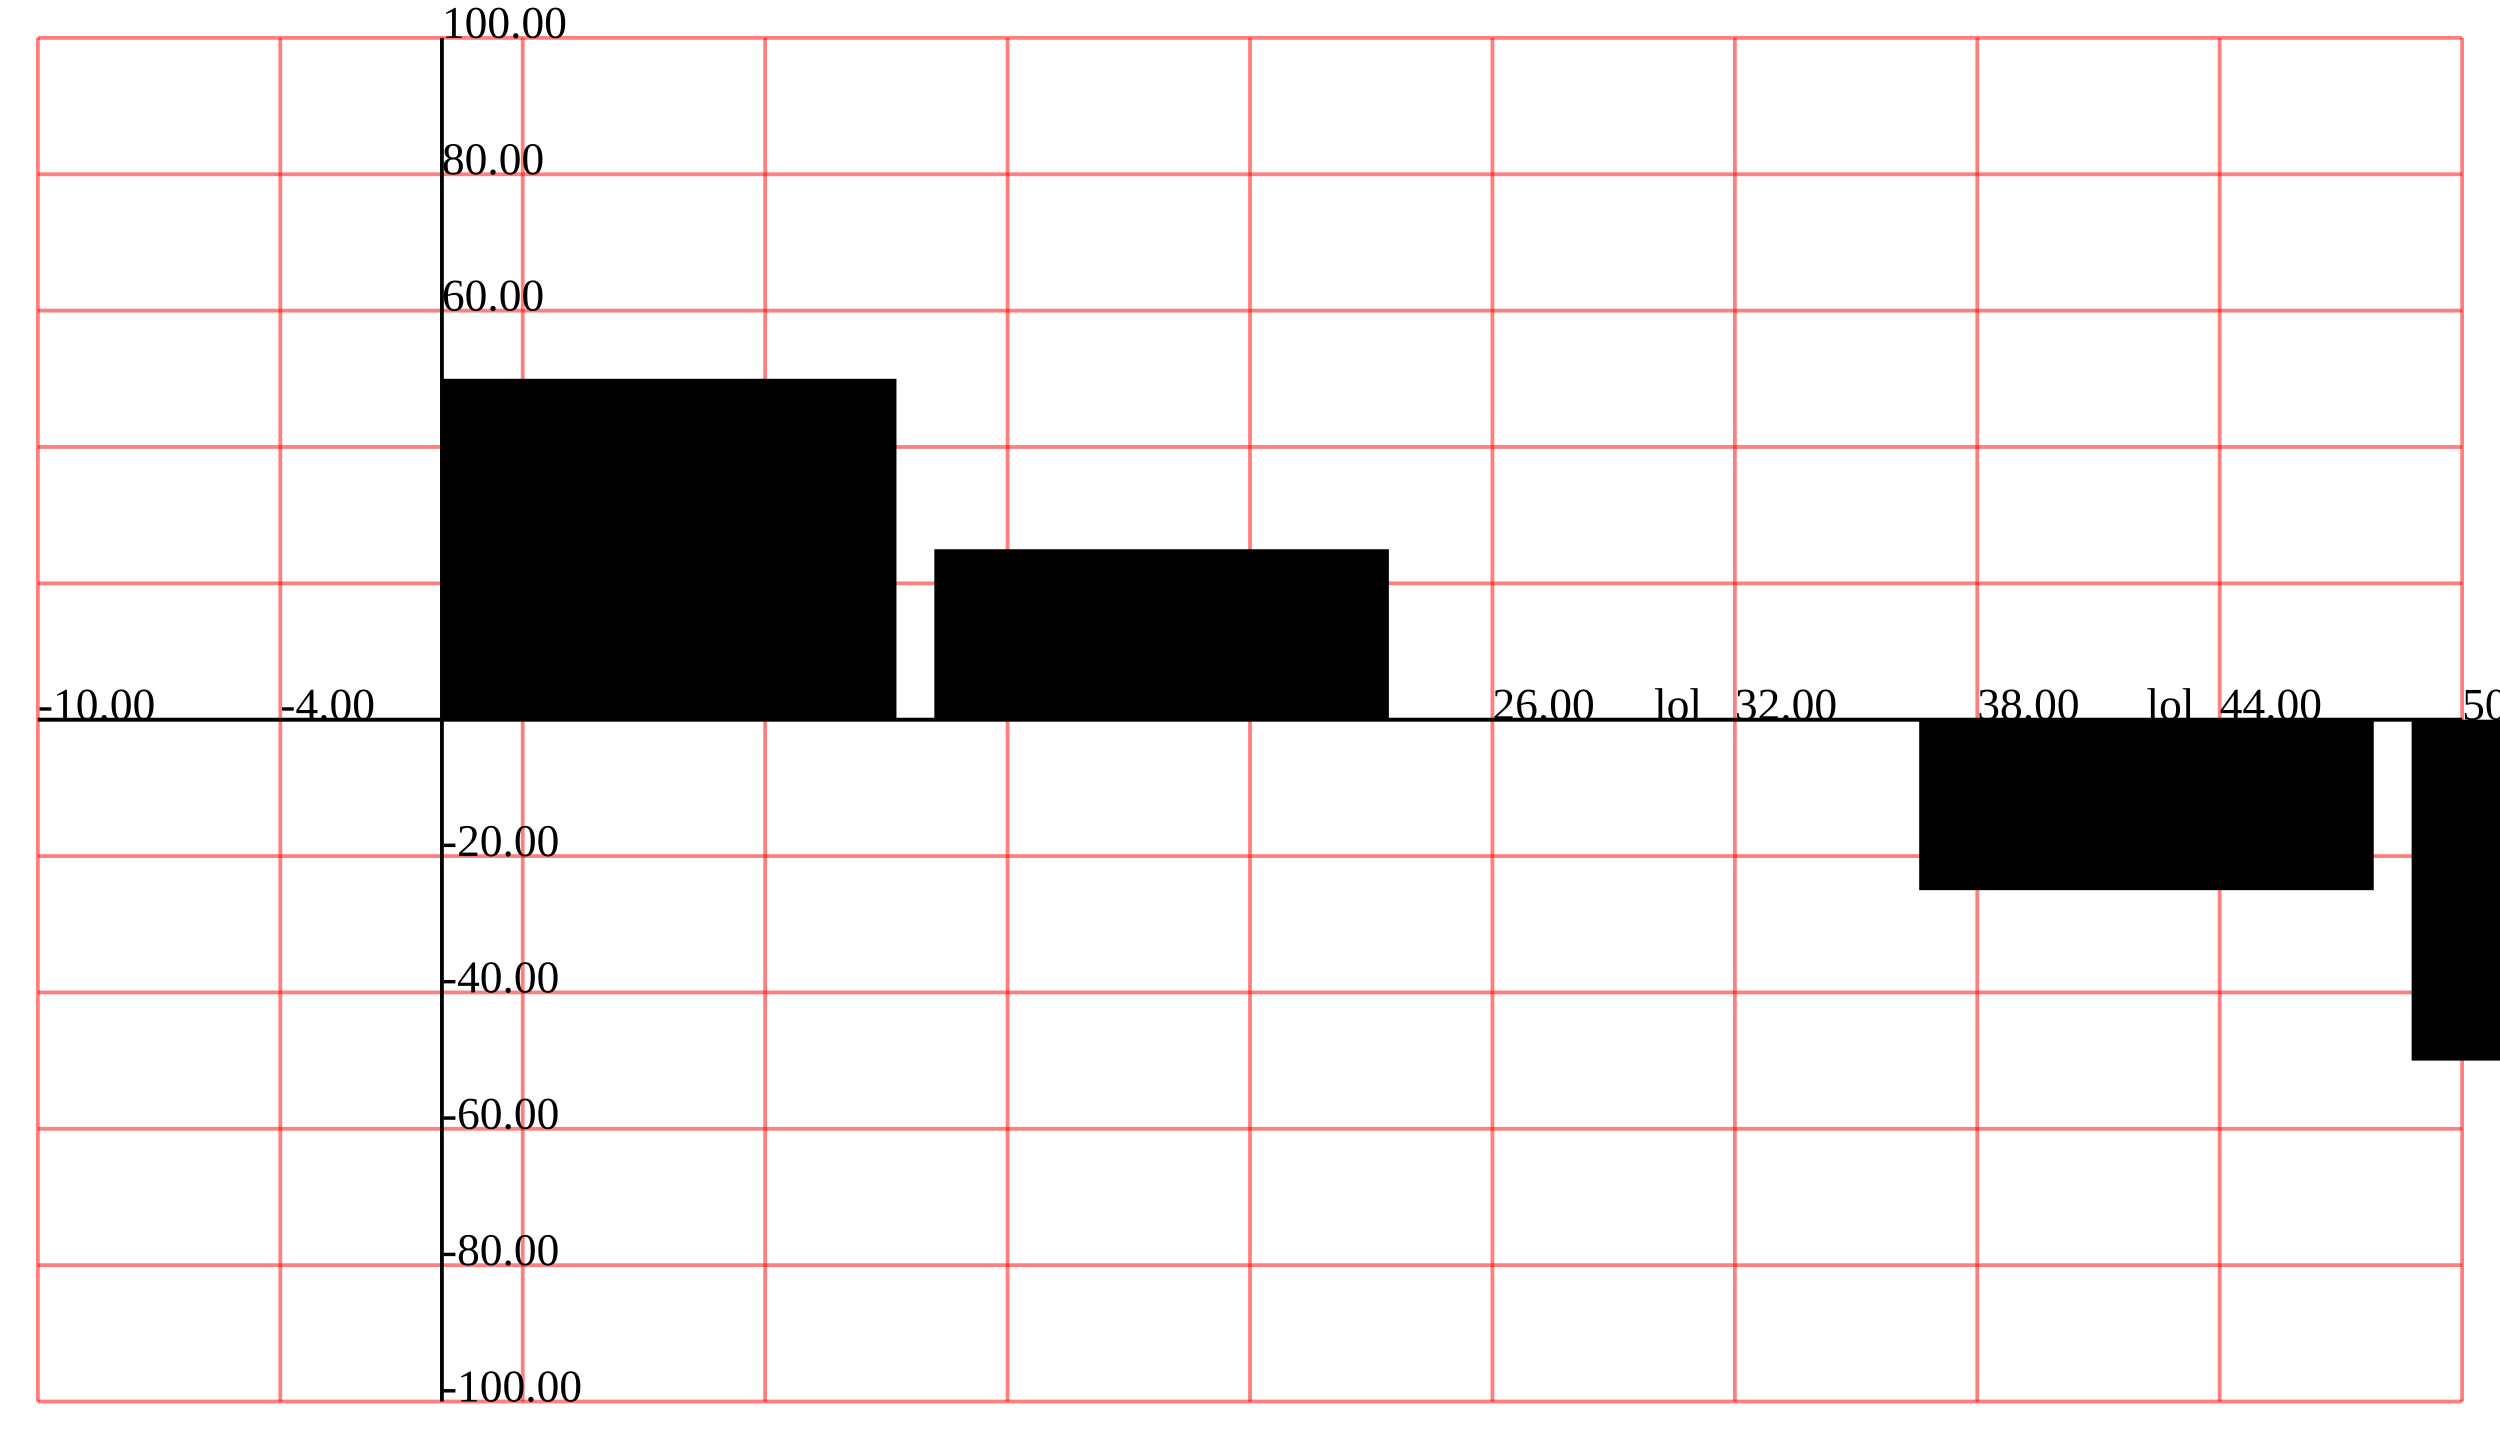
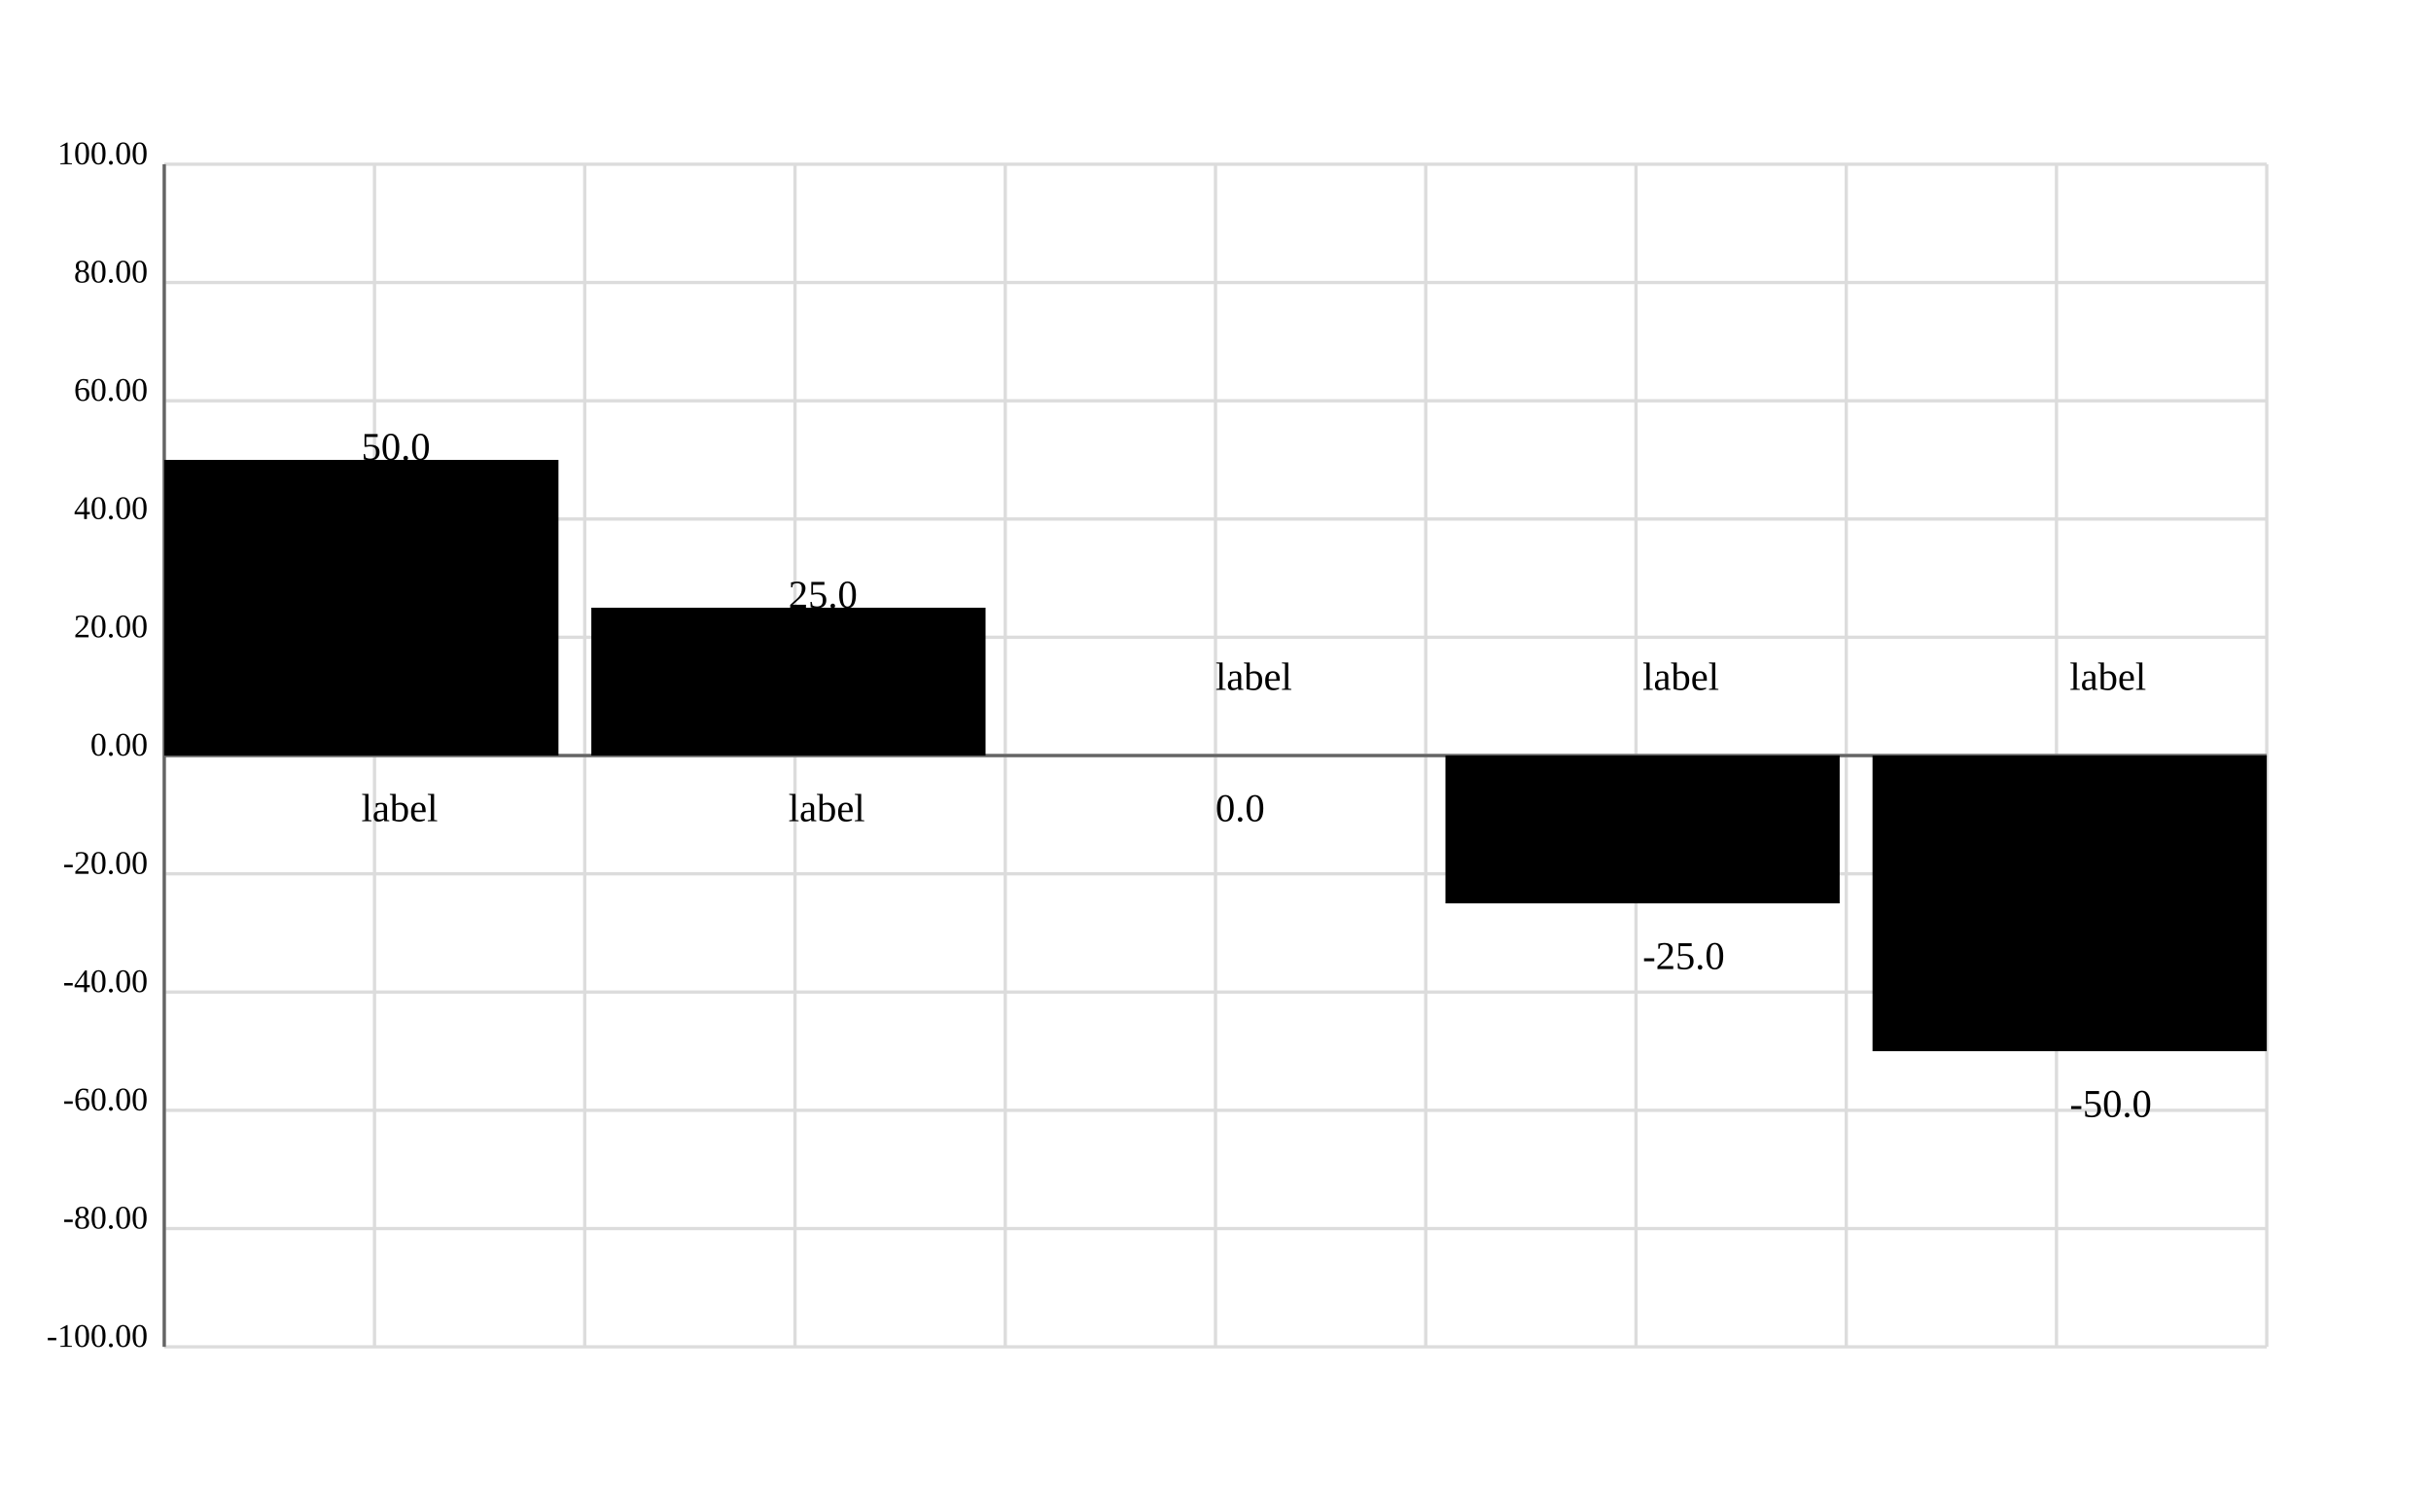
- <svg xmlns="http://www.w3.org/2000/svg" version="1.1" viewBox="0 0 660 380" stroke-width="1">
-   <line stroke="red" x1="10" y1="10" x2="10" y2="370" stroke-opacity="0.5" />
-   <text x="10" y="190">   -10.00</text>
-   <line stroke="red" x1="74" y1="10" x2="74" y2="370" stroke-opacity="0.5" />
-   <text x="74" y="190">    -4.00</text>
-   <line stroke="red" x1="138" y1="10" x2="138" y2="370" stroke-opacity="0.5" />
-   <text x="138" y="190">     2.00</text>
-   <line stroke="red" x1="202" y1="10" x2="202" y2="370" stroke-opacity="0.5" />
-   <text x="202" y="190">     8.00</text>
-   <line stroke="red" x1="266" y1="10" x2="266" y2="370" stroke-opacity="0.5" />
-   <text x="266" y="190">    14.00</text>
-   <line stroke="red" x1="330" y1="10" x2="330" y2="370" stroke-opacity="0.5" />
-   <text x="330" y="190">    20.00</text>
-   <line stroke="red" x1="394" y1="10" x2="394" y2="370" stroke-opacity="0.5" />
-   <text x="394" y="190">    26.00</text>
-   <line stroke="red" x1="458" y1="10" x2="458" y2="370" stroke-opacity="0.5" />
-   <text x="458" y="190">    32.00</text>
-   <line stroke="red" x1="522" y1="10" x2="522" y2="370" stroke-opacity="0.5" />
-   <text x="522" y="190">    38.00</text>
-   <line stroke="red" x1="586" y1="10" x2="586" y2="370" stroke-opacity="0.5" />
-   <text x="586" y="190">    44.00</text>
-   <line stroke="red" x1="650" y1="10" x2="650" y2="370" stroke-opacity="0.5" />
-   <text x="650" y="190">    50.00</text>
-   <line stroke="red" x1="10" y1="370" x2="650" y2="370" stroke-opacity="0.5" />
-   <text x="116.667" y="370">  -100.00</text>
-   <line stroke="red" x1="10" y1="334" x2="650" y2="334" stroke-opacity="0.5" />
-   <text x="116.667" y="334">   -80.00</text>
-   <line stroke="red" x1="10" y1="298" x2="650" y2="298" stroke-opacity="0.5" />
-   <text x="116.667" y="298">   -60.00</text>
-   <line stroke="red" x1="10" y1="262" x2="650" y2="262" stroke-opacity="0.5" />
-   <text x="116.667" y="262">   -40.00</text>
-   <line stroke="red" x1="10" y1="226" x2="650" y2="226" stroke-opacity="0.5" />
-   <text x="116.667" y="226">   -20.00</text>
-   <line stroke="red" x1="10" y1="190" x2="650" y2="190" stroke-opacity="0.5" />
-   <text x="116.667" y="190">     0.00</text>
-   <line stroke="red" x1="10" y1="154" x2="650" y2="154" stroke-opacity="0.5" />
-   <text x="116.667" y="154">    20.00</text>
-   <line stroke="red" x1="10" y1="118" x2="650" y2="118" stroke-opacity="0.5" />
-   <text x="116.667" y="118">    40.00</text>
-   <line stroke="red" x1="10" y1="82" x2="650" y2="82" stroke-opacity="0.5" />
-   <text x="116.667" y="82">    60.00</text>
-   <line stroke="red" x1="10" y1="46" x2="650" y2="46" stroke-opacity="0.5" />
-   <text x="116.667" y="46">    80.00</text>
-   <line stroke="red" x1="10" y1="10" x2="650" y2="10" stroke-opacity="0.5" />
-   <text x="116.667" y="10">   100.00</text>
-   <line stroke="black" x1="116.667" y1="10" x2="116.667" y2="370" />
-   <line stroke="black" x1="10" y1="190" x2="650" y2="190" />
-   <rect fill="#000000" x="116.667" y="100" width="120" height="90" />
-   <text x="176.667" y="190">lol</text>
-   <rect fill="#000000" x="246.667" y="145" width="120" height="45" />
-   <text x="306.667" y="190">lol</text>
-   <rect fill="#000000" x="376.667" y="190" width="120" height="-0" />
-   <text x="436.667" y="190">lol</text>
-   <rect fill="#000000" x="506.667" y="190" width="120" height="45" />
-   <text x="566.667" y="190">lol</text>
-   <rect fill="#000000" x="636.667" y="190" width="120" height="90" />
-   <text x="696.667" y="190">lol</text>
+ <svg xmlns="http://www.w3.org/2000/svg" version="1.1" viewBox="0 0 740 460" stroke-width="1">
+   <g stroke="#dcdcdc">
+     <line x1="50" y1="50" x2="50" y2="410" />
+     <line x1="114" y1="50" x2="114" y2="410" />
+     <line x1="178" y1="50" x2="178" y2="410" />
+     <line x1="242" y1="50" x2="242" y2="410" />
+     <line x1="306" y1="50" x2="306" y2="410" />
+     <line x1="370" y1="50" x2="370" y2="410" />
+     <line x1="434" y1="50" x2="434" y2="410" />
+     <line x1="498" y1="50" x2="498" y2="410" />
+     <line x1="562" y1="50" x2="562" y2="410" />
+     <line x1="626" y1="50" x2="626" y2="410" />
+     <line x1="690" y1="50" x2="690" y2="410" />
+     <line x1="50" y1="410" x2="690" y2="410" />
+     <line x1="50" y1="374" x2="690" y2="374" />
+     <line x1="50" y1="338" x2="690" y2="338" />
+     <line x1="50" y1="302" x2="690" y2="302" />
+     <line x1="50" y1="266" x2="690" y2="266" />
+     <line x1="50" y1="230" x2="690" y2="230" />
+     <line x1="50" y1="194" x2="690" y2="194" />
+     <line x1="50" y1="158" x2="690" y2="158" />
+     <line x1="50" y1="122" x2="690" y2="122" />
+     <line x1="50" y1="86" x2="690" y2="86" />
+     <line x1="50" y1="50" x2="690" y2="50" />
+   </g>
+   <g text-anchor="end" font-size="10">
+     <text x="45" y="410">  -100.00</text>
+     <text x="45" y="374">   -80.00</text>
+     <text x="45" y="338">   -60.00</text>
+     <text x="45" y="302">   -40.00</text>
+     <text x="45" y="266">   -20.00</text>
+     <text x="45" y="230">     0.00</text>
+     <text x="45" y="194">    20.00</text>
+     <text x="45" y="158">    40.00</text>
+     <text x="45" y="122">    60.00</text>
+     <text x="45" y="86">    80.00</text>
+     <text x="45" y="50">   100.00</text>
+   </g>
+   <g stroke="#646464">
+     <line x1="50" y1="50" x2="50" y2="410" />
+     <line x1="50" y1="230" x2="690" y2="230" />
+   </g>
+   <rect fill="#000000" x="50" y="140" width="120" height="90" />
+   <text x="110" y="250">label</text>
+   <text x="110" y="140">     50.0</text>
+   <rect fill="#000000" x="180" y="185" width="120" height="45" />
+   <text x="240" y="250">label</text>
+   <text x="240" y="185">     25.0</text>
+   <rect fill="#000000" x="310" y="230" width="120" height="-0" />
+   <text x="370" y="210">label</text>
+   <text x="370" y="250">      0.0</text>
+   <rect fill="#000000" x="440" y="230" width="120" height="45" />
+   <text x="500" y="210">label</text>
+   <text x="500" y="295">    -25.0</text>
+   <rect fill="#000000" x="570" y="230" width="120" height="90" />
+   <text x="630" y="210">label</text>
+   <text x="630" y="340">    -50.0</text>
</svg>
